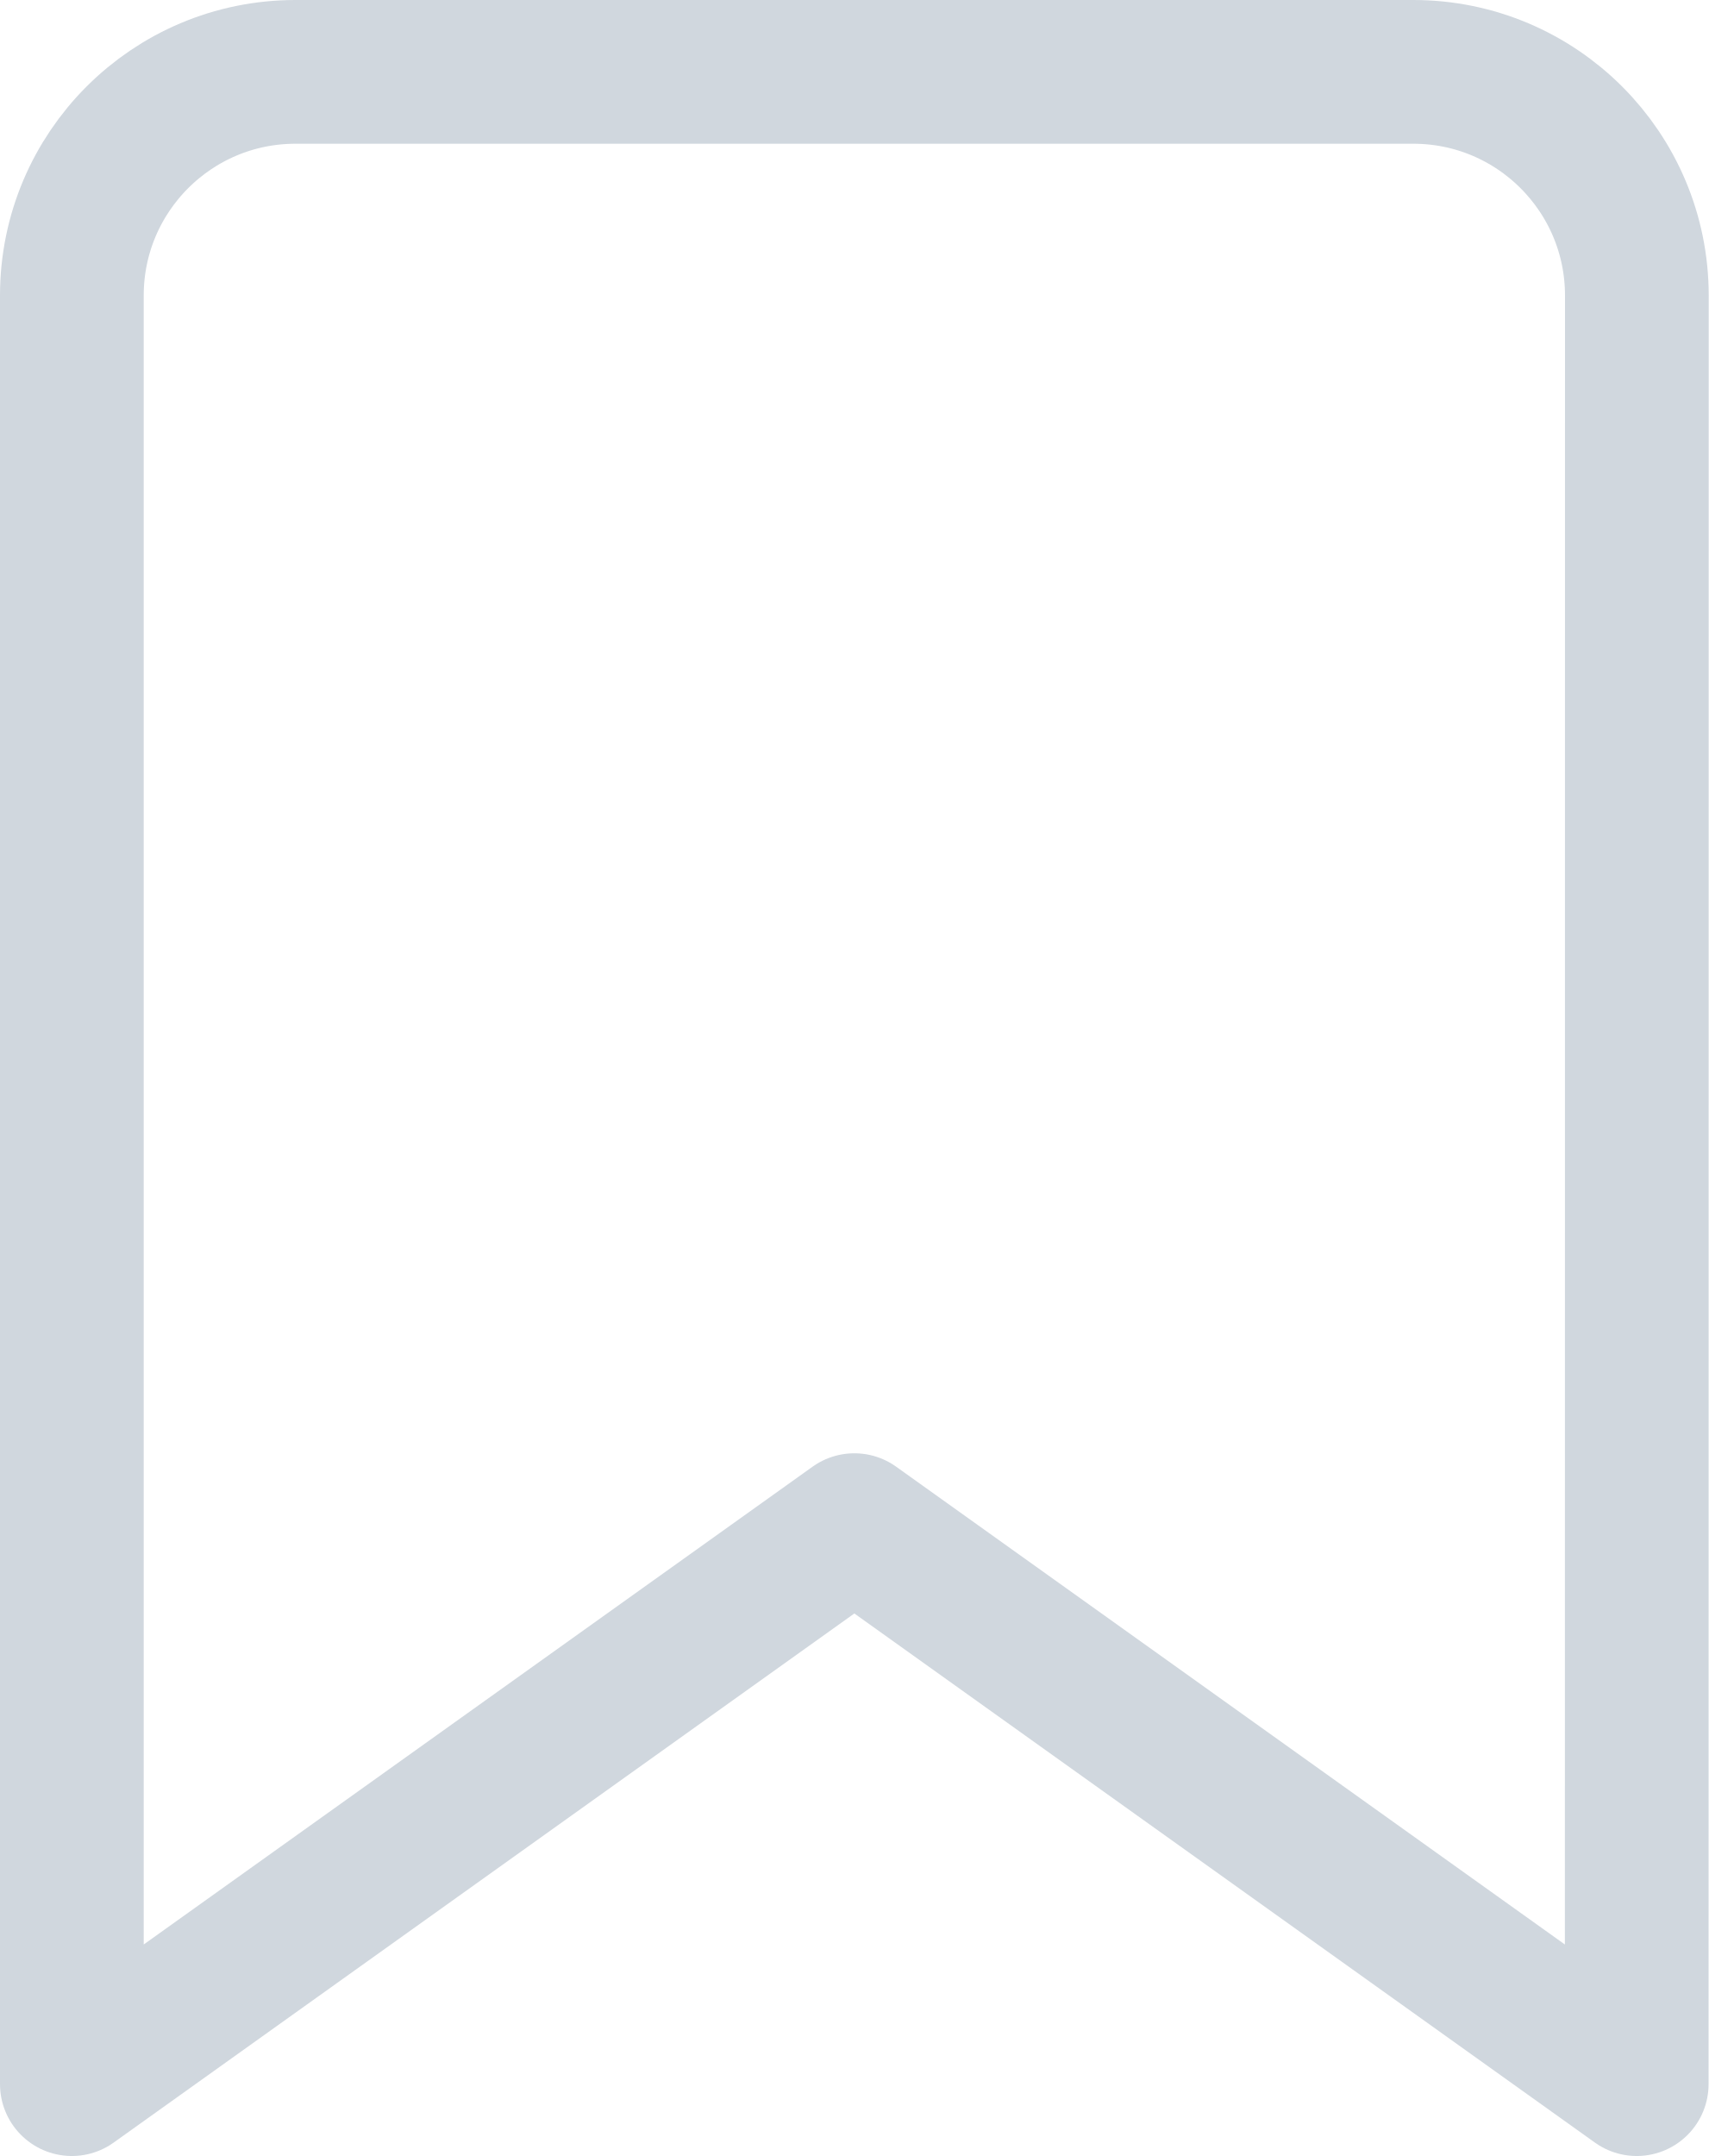
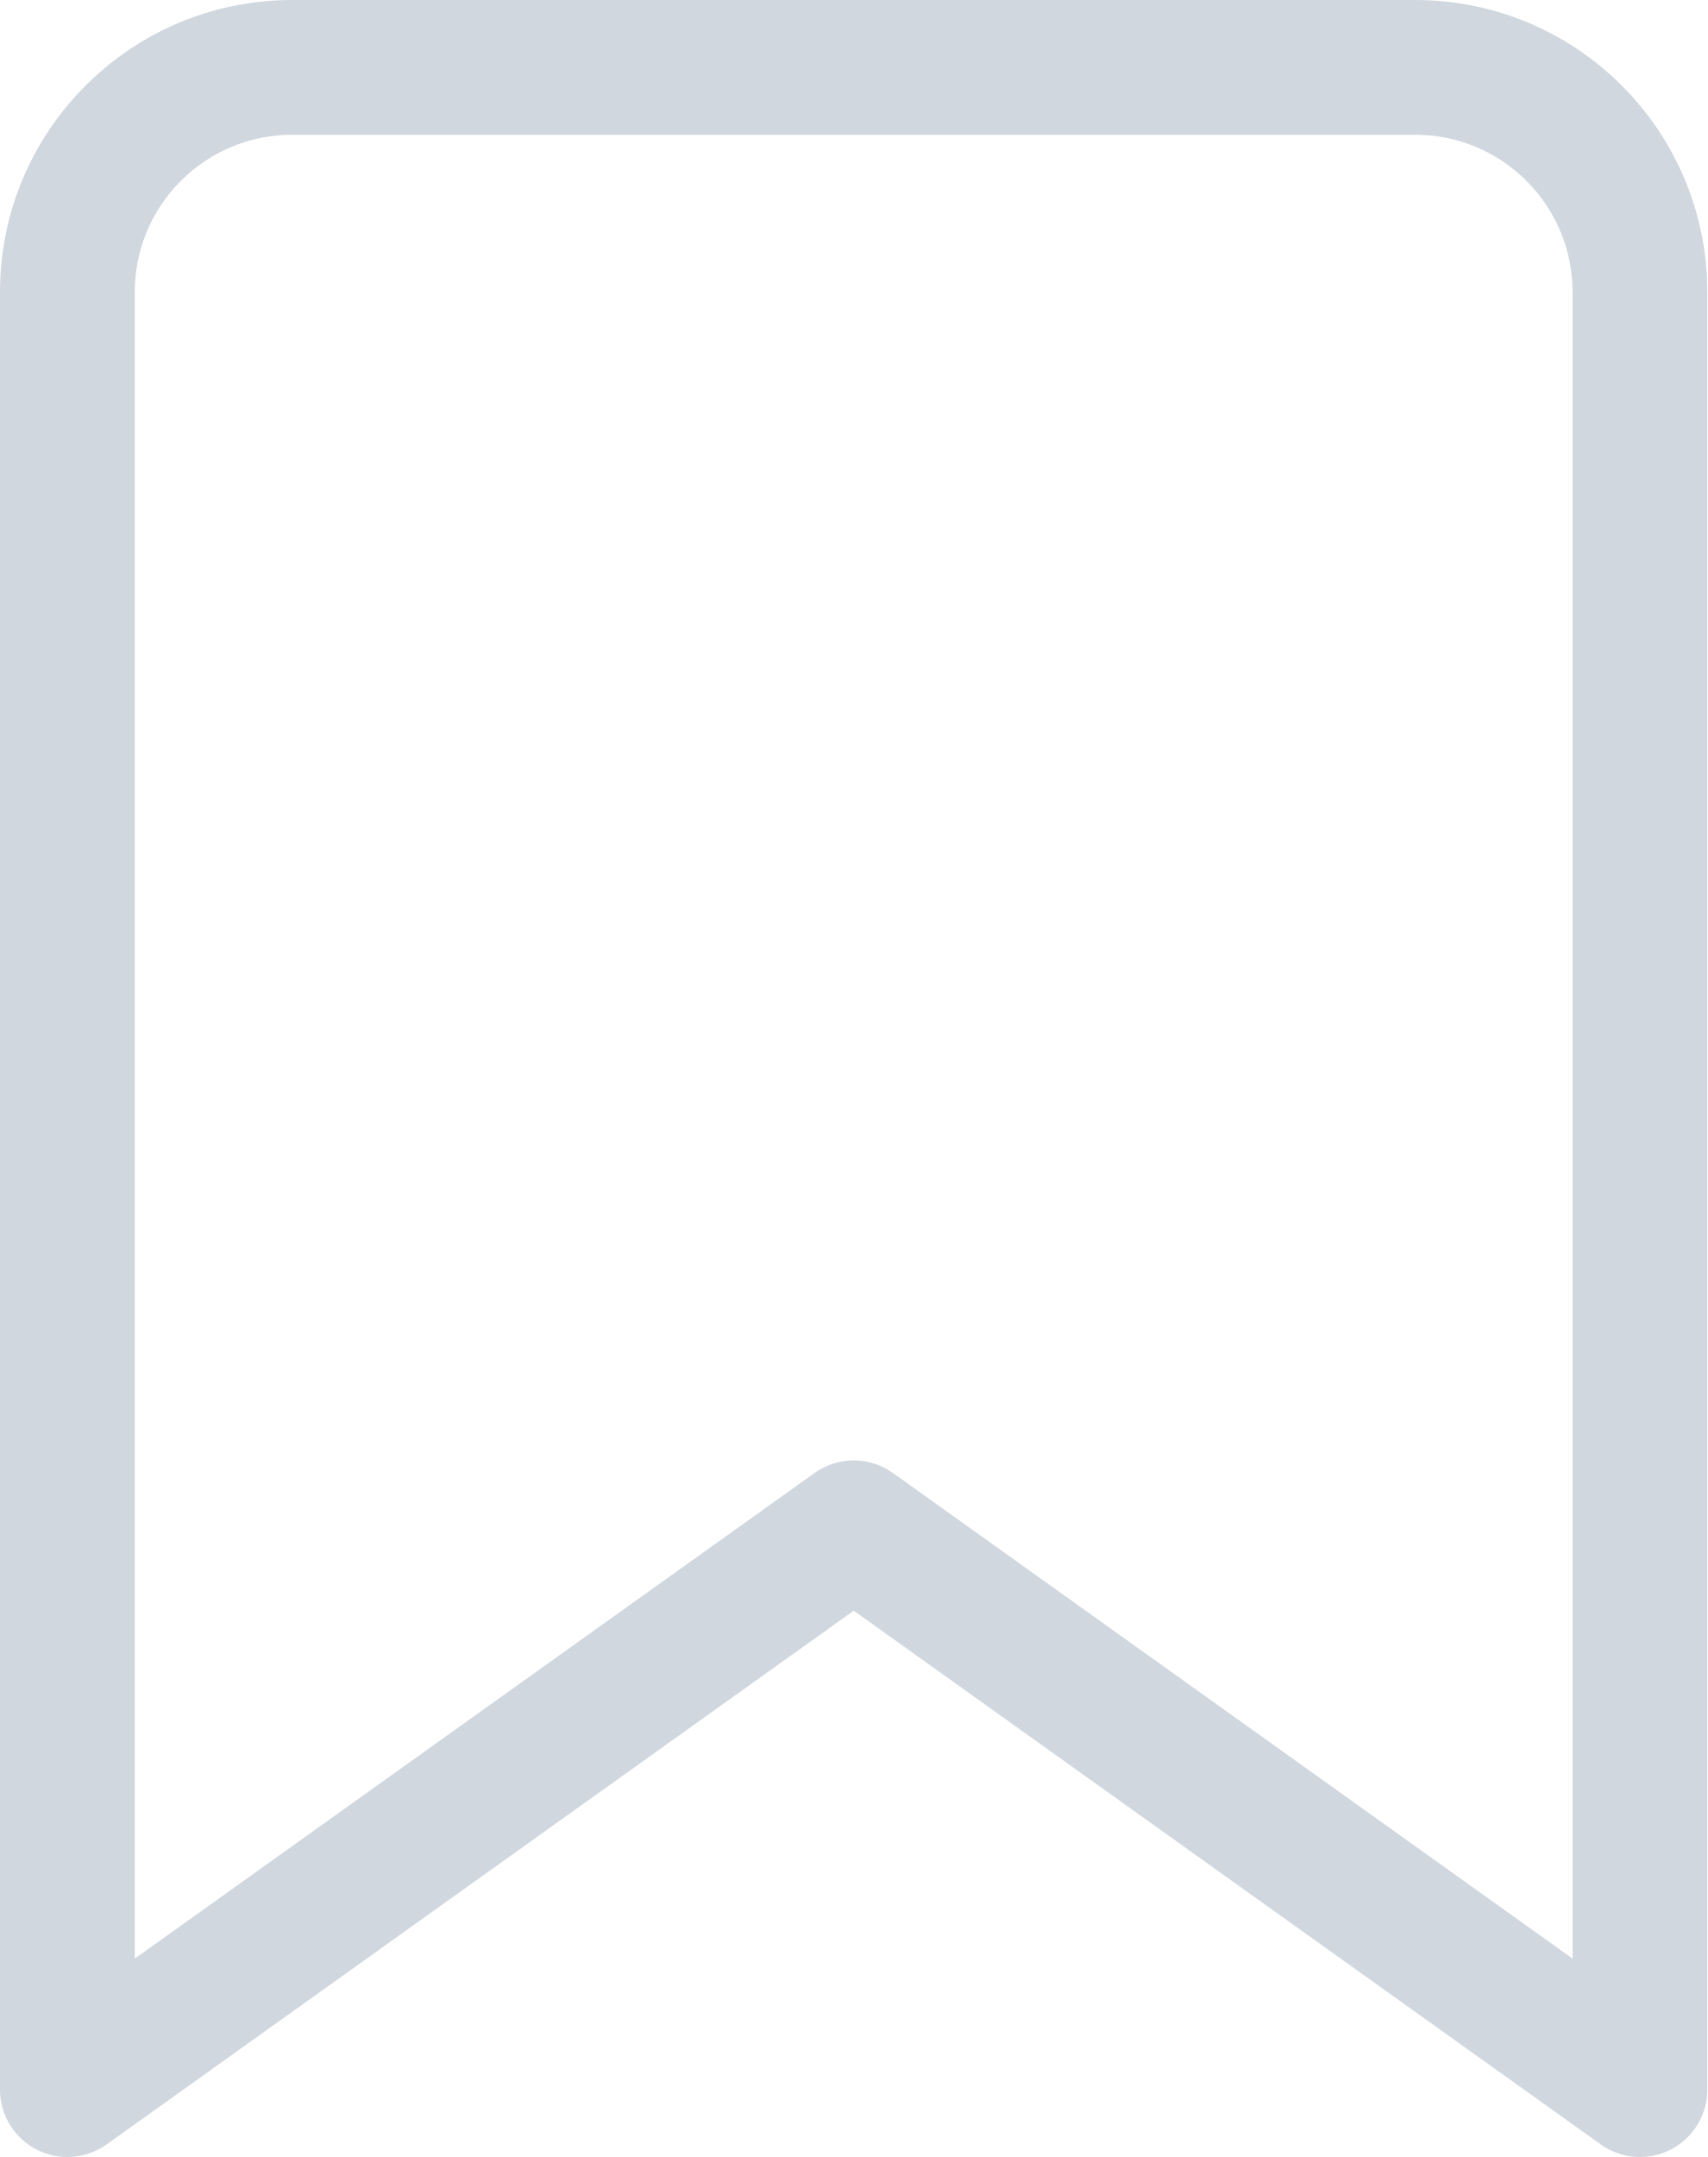
- <svg xmlns="http://www.w3.org/2000/svg" width="11.889" height="15">
-   <path d="m11.389 14.5-5.444-3.889L.5 14.5V2.056A1.556 1.556 0 0 1 2.056.5h7.778a1.556 1.556 0 0 1 1.556 1.556Z" fill="none" stroke="#d0d7de" stroke-linecap="round" stroke-linejoin="round" />
+ <svg xmlns="http://www.w3.org/2000/svg" width="12.668" height="16" viewBox="0 0 12.668 16">
+   <path id="favorite" d="M12.167,15.5,6.334,11.333.5,15.5V2.167A1.667,1.667,0,0,1,2.167.5H10.5a1.667,1.667,0,0,1,1.667,1.667Z" fill="none" stroke="#d0d7de" stroke-linecap="round" stroke-linejoin="round" stroke-width="1" />
</svg>
